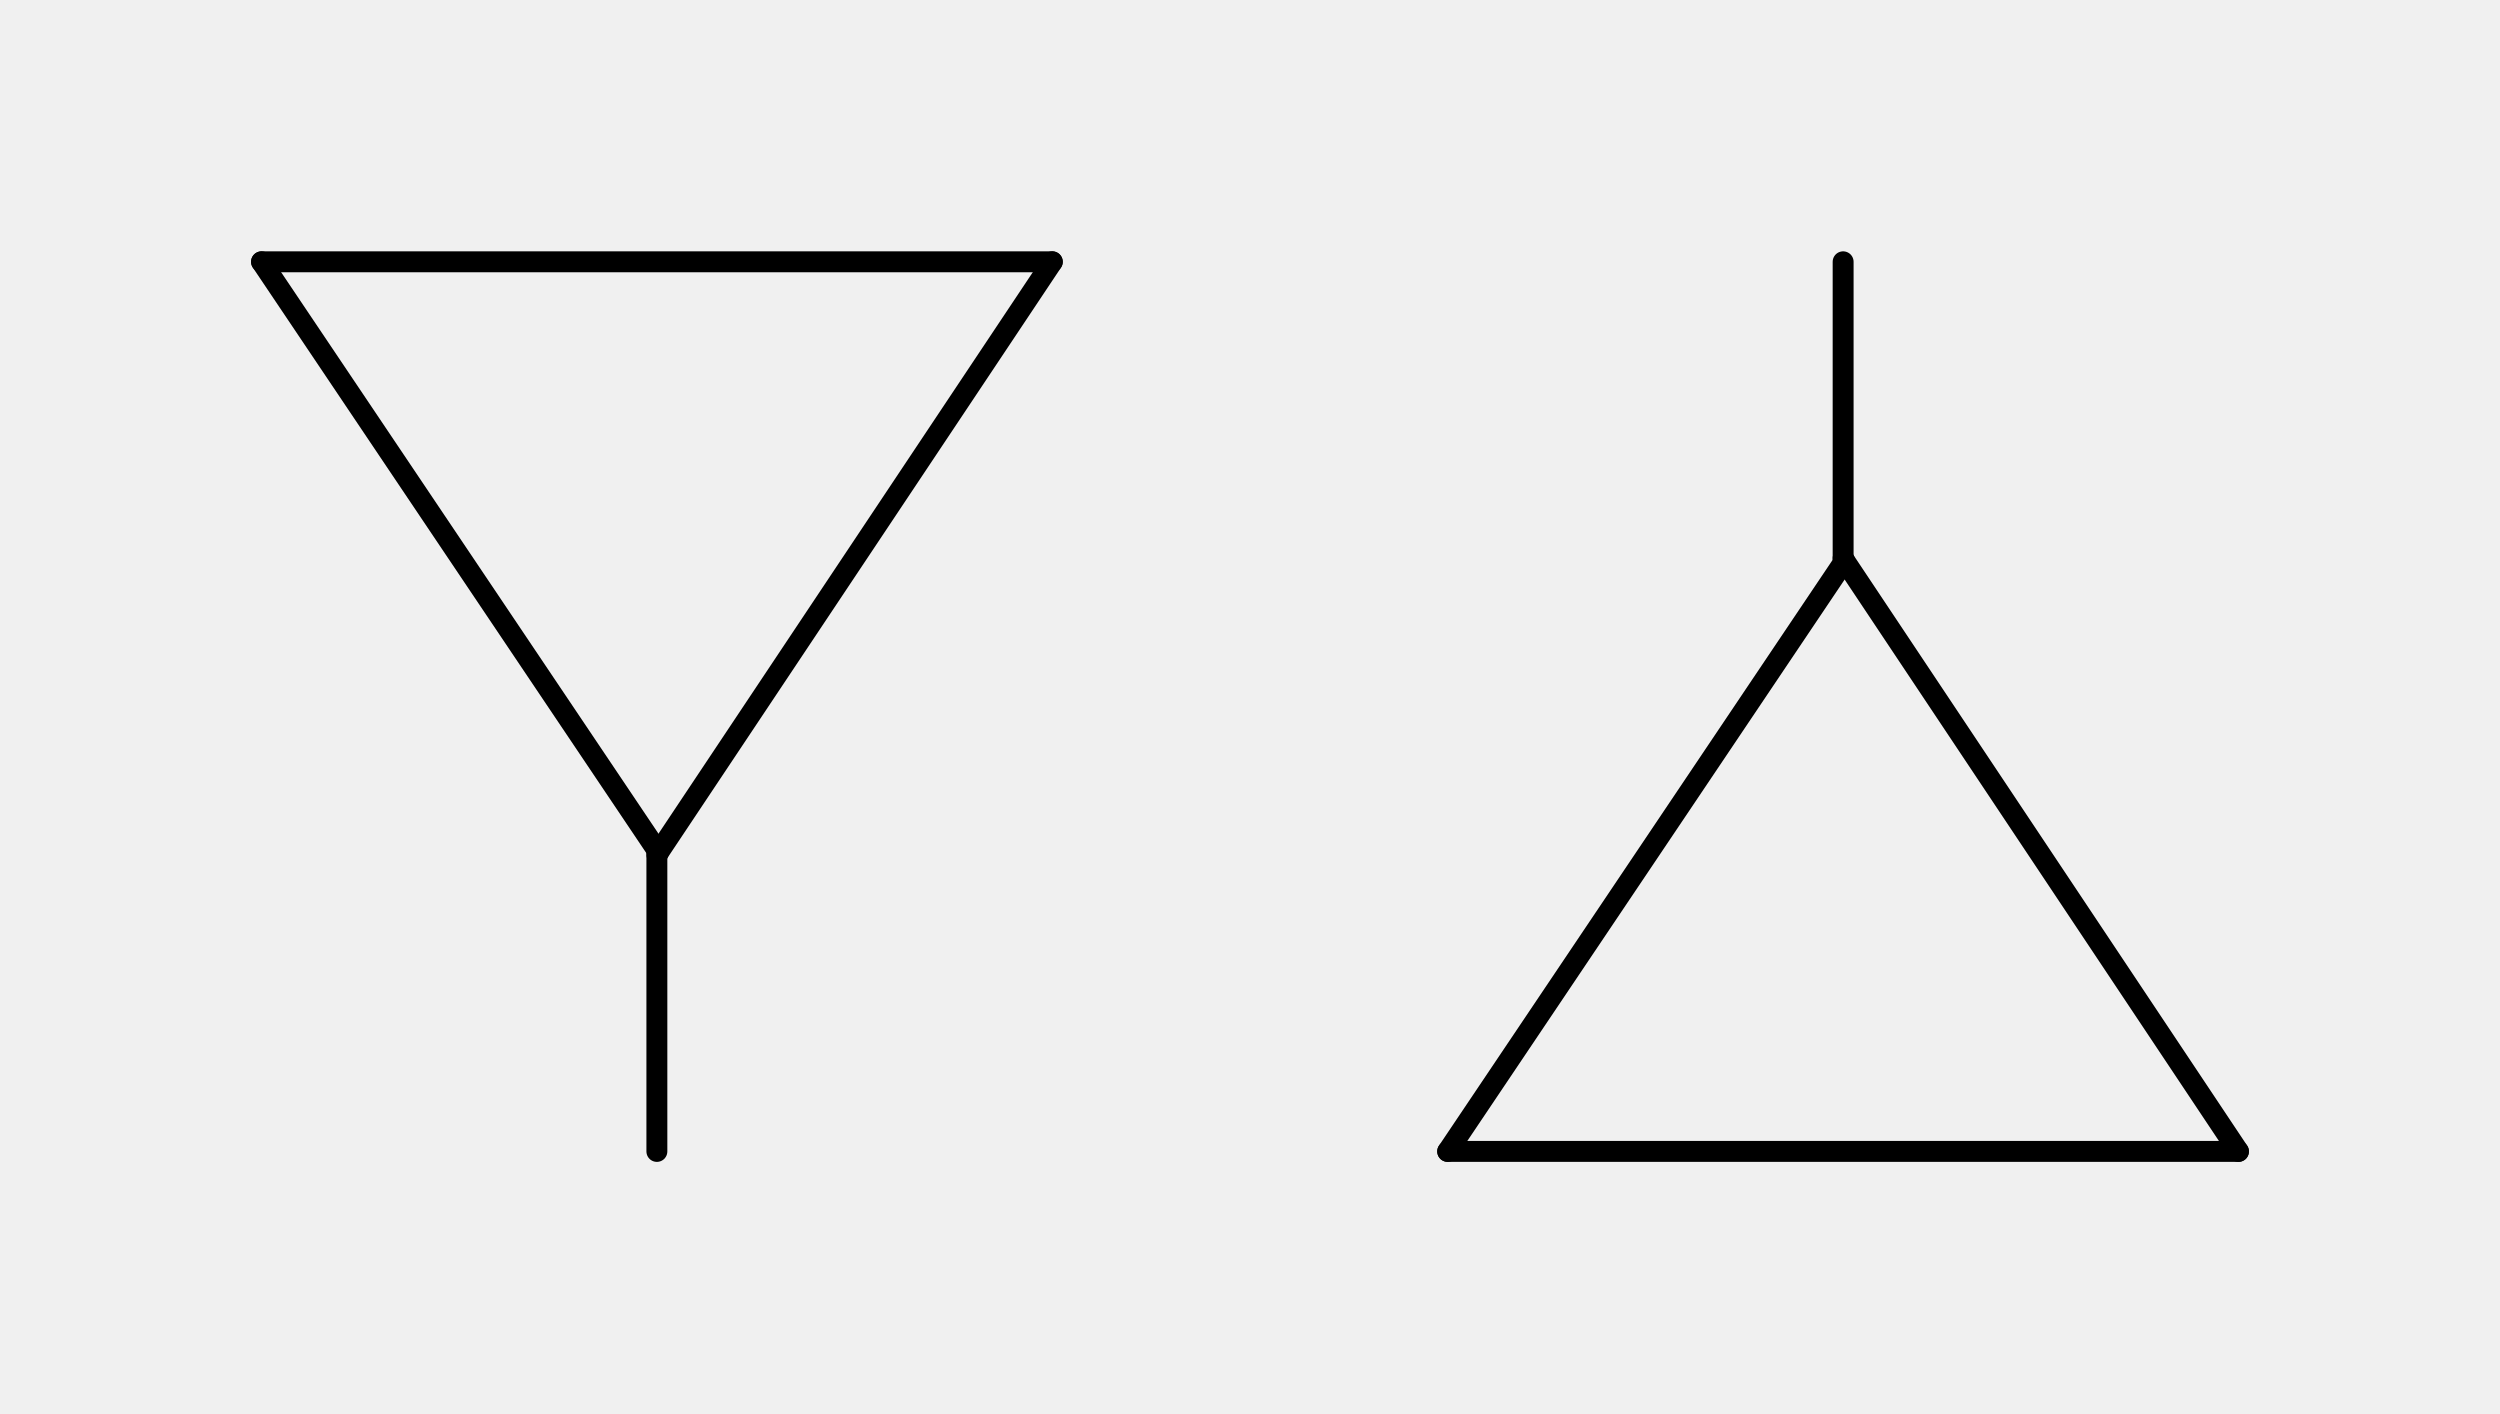
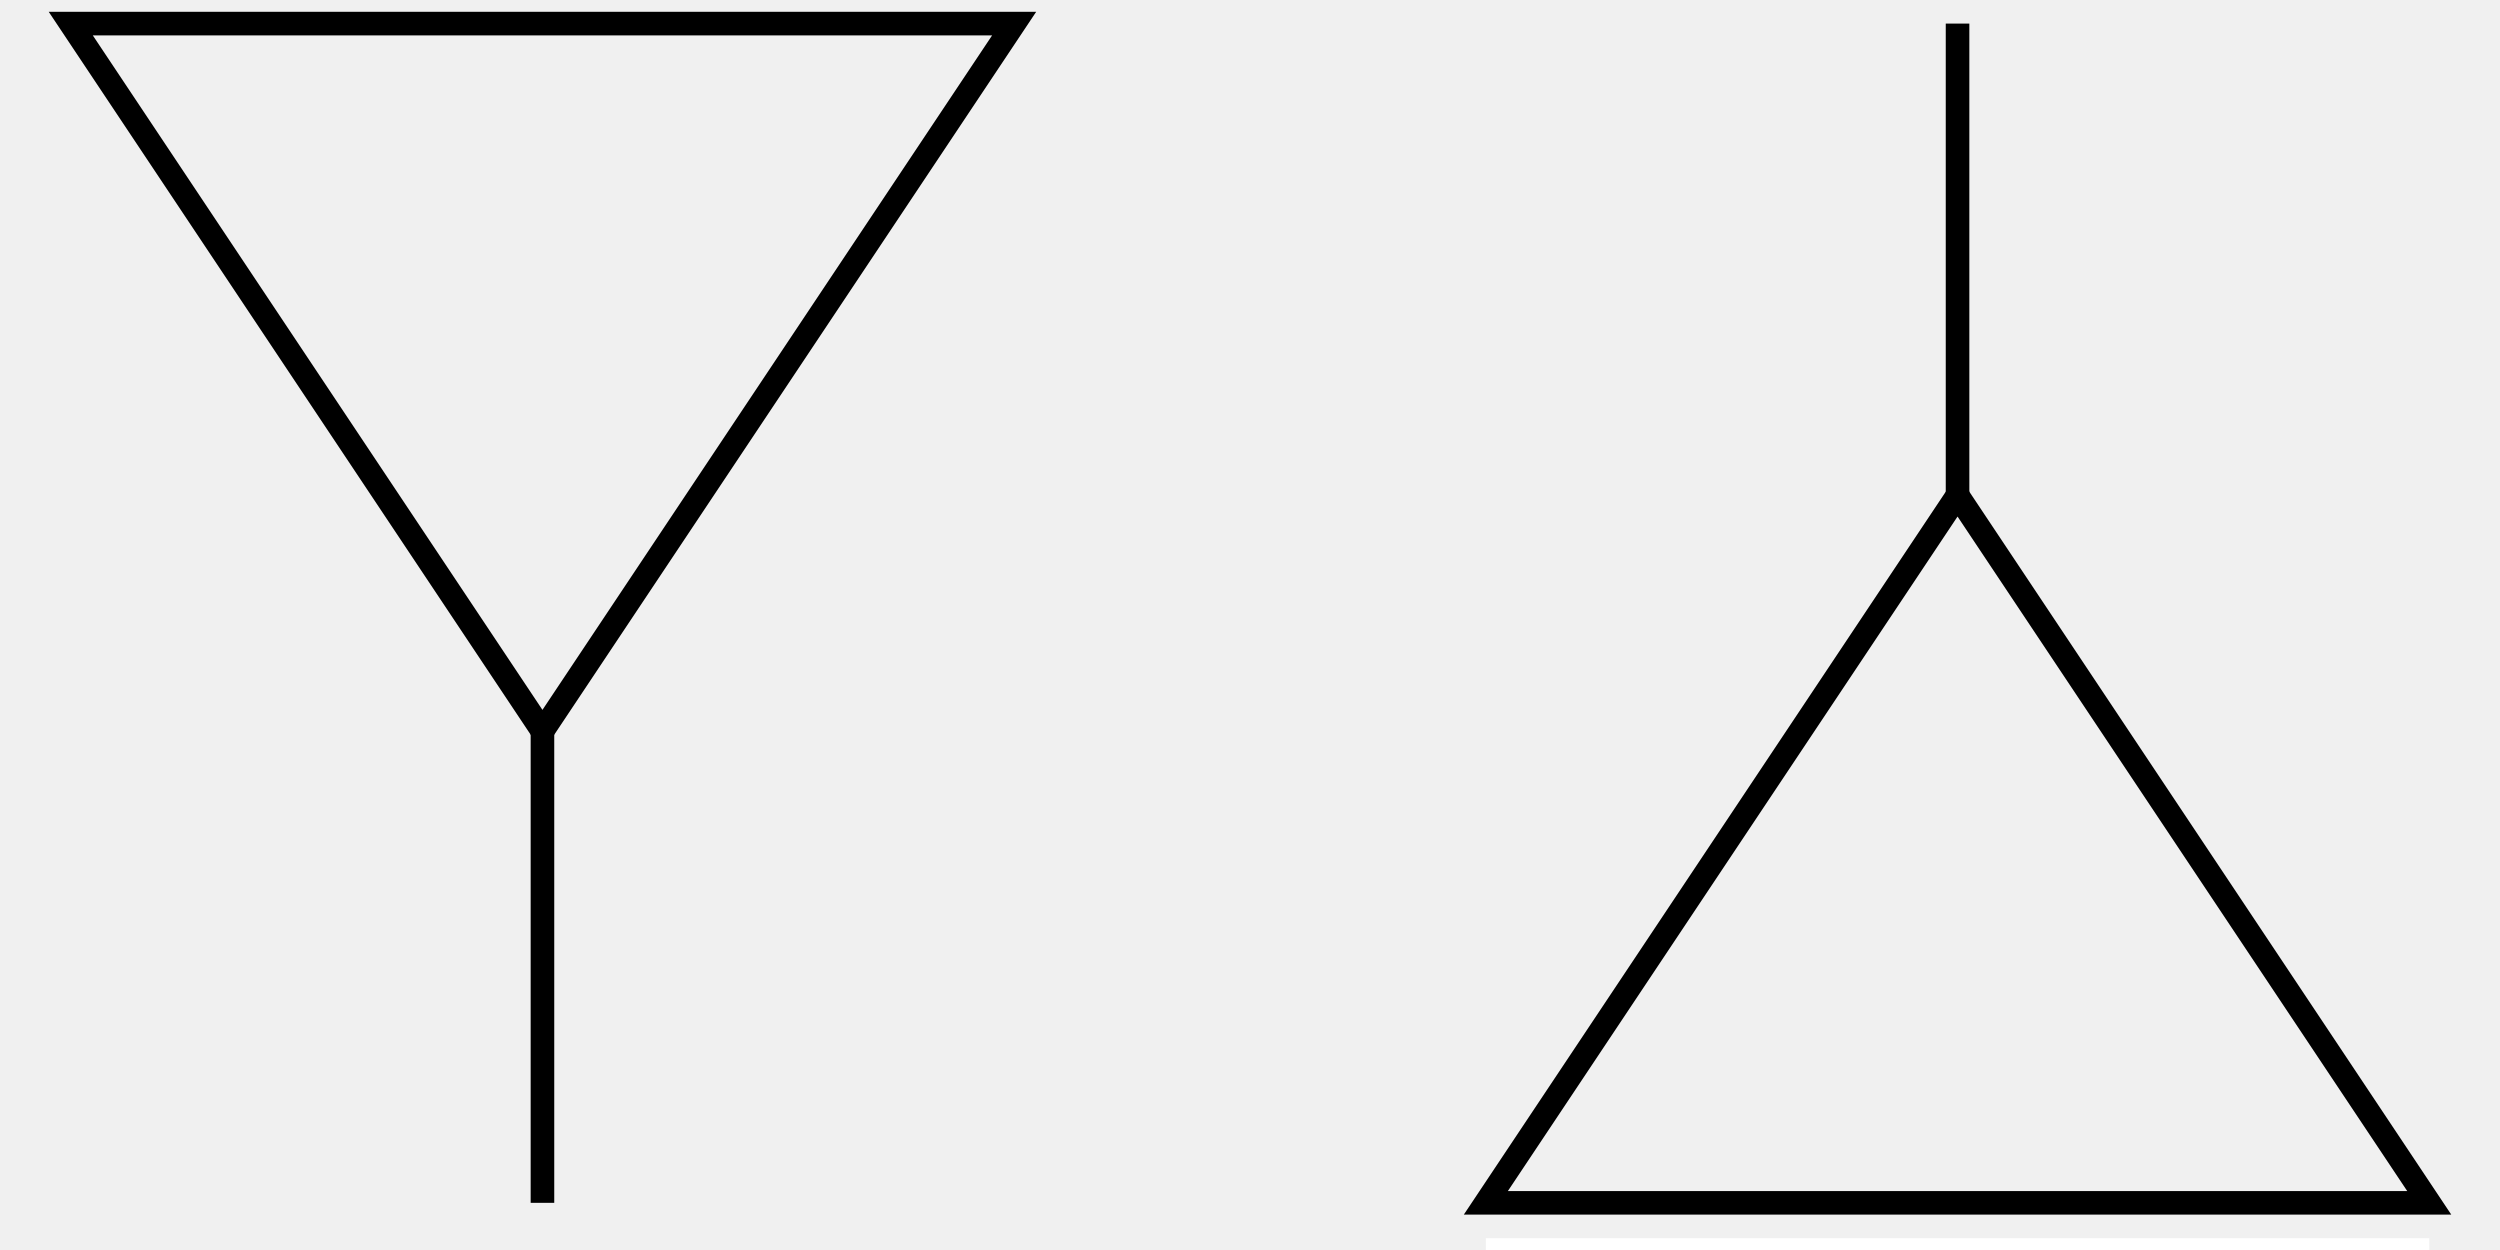
- <svg xmlns="http://www.w3.org/2000/svg" xmlns:ns1="http://schemas.microsoft.com/visio/2003/SVGExtensions/" width="2.489in" height="1.407in" viewBox="0 0 179.232 101.28" xml:space="preserve" color-interpolation-filters="sRGB" class="st2" version="1.1" id="svg48">
-   <defs id="defs52" />
-   <ns1:documentProperties ns1:langID="1049">
-     <ns1:userDefs>
-       <ns1:ud ns1:nameU="msvSubprocessMaster" ns1:prompt="" ns1:val="VT4(Rectangle)" />
-       <ns1:ud ns1:nameU="msvNoAutoConnect" ns1:val="VT0(1):26" />
-     </ns1:userDefs>
-   </ns1:documentProperties>
-   <style type="text/css" id="style2">
- 		.st1 {stroke:#000000;stroke-linecap:round;stroke-linejoin:round;stroke-width:1.5}
- 		.st2 {fill:none;fill-rule:evenodd;font-size:12px;overflow:visible;stroke-linecap:square;stroke-miterlimit:3}
- 	</style>
-   <g transform="rotate(123.69,59.80587,80.20286)" ns1:groupContext="shape" ns1:mID="77" id="shape77-1">
-     <path style="stroke:#000000;stroke-width:1.5;stroke-linecap:round;stroke-linejoin:round" id="path8" class="st1" d="M 0,101.28 H 51.1" />
+ <svg xmlns="http://www.w3.org/2000/svg" width="6cm" height="3cm" viewBox="19 19 102 53">
+   <polygon style="fill: none; fill-opacity:0; stroke-width: 1; stroke: #000000" points="20,20 60,20 40,50 " />
+   <g>
+     <line style="fill: none; fill-opacity:0; stroke-width: 1; stroke: #ffffff" x1="80" y1="72" x2="120" y2="72" />
+     <polygon style="fill: none; fill-opacity:0; stroke-width: 1; stroke: #000000" points="80,70 100,40 120,70 " />
  </g>
-   <g transform="rotate(56.0955,86.82707,77.61134)" ns1:groupContext="shape" ns1:mID="79" id="shape79-4">
-     <path style="stroke:#000000;stroke-width:1.5;stroke-linecap:round;stroke-linejoin:round" id="path13" class="st1" d="M 0,101.28 H 51.02" />
-   </g>
-   <g transform="translate(18.75,-82.5295)" ns1:groupContext="shape" ns1:mID="80" id="shape80-7">
-     <path style="stroke:#000000;stroke-width:1.5;stroke-linecap:round;stroke-linejoin:round" id="path18" class="st1" d="M 0,101.28 H 56.69" />
-   </g>
-   <g transform="translate(54.1831,-40.0098)" ns1:layerMember="0" ns1:groupContext="shape" ns1:mID="81" id="shape81-10">
-     <path style="stroke:#000000;stroke-width:1.5;stroke-linecap:round;stroke-linejoin:round" id="path23" class="st1" d="m -7.09,101.28 v 21.26" />
-   </g>
-   <g transform="matrix(-0.5547007,-0.83205,-0.83205,0.5547007,244.752,26.3498)" ns1:groupContext="shape" ns1:mID="82" id="shape82-13">
-     <path style="stroke:#000000;stroke-width:1.5;stroke-linecap:round;stroke-linejoin:round" id="path28" class="st1" d="M 0,101.28 H 51.1" />
-   </g>
-   <g transform="matrix(0.5578103,-0.8299685,-0.8299685,-0.5578103,187.848,139.024)" ns1:groupContext="shape" ns1:mID="83" id="shape83-16">
-     <path style="stroke:#000000;stroke-width:1.5;stroke-linecap:round;stroke-linejoin:round" id="path33" class="st1" d="M 0,101.28 H 51.02" />
-   </g>
-   <g transform="matrix(1,0,0,-1,103.789,183.809)" ns1:groupContext="shape" ns1:mID="84" id="shape84-19">
-     <path style="stroke:#000000;stroke-width:1.5;stroke-linecap:round;stroke-linejoin:round" id="path38" class="st1" d="M 0,101.28 H 56.69" />
-   </g>
-   <g transform="translate(125.049,-61.2697)" ns1:layerMember="0" ns1:groupContext="shape" ns1:mID="85" id="shape85-22">
-     <path style="stroke:#000000;stroke-width:1.5;stroke-linecap:round;stroke-linejoin:round" id="path43" class="st1" d="M 7.09,101.28 V 80.02" />
-   </g>
+   <line style="fill: none; fill-opacity:0; stroke-width: 1; stroke: #000000" x1="40" y1="70" x2="40" y2="50" />
+   <line style="fill: none; fill-opacity:0; stroke-width: 1; stroke: #000000" x1="100" y1="20" x2="100" y2="40" />
</svg>
